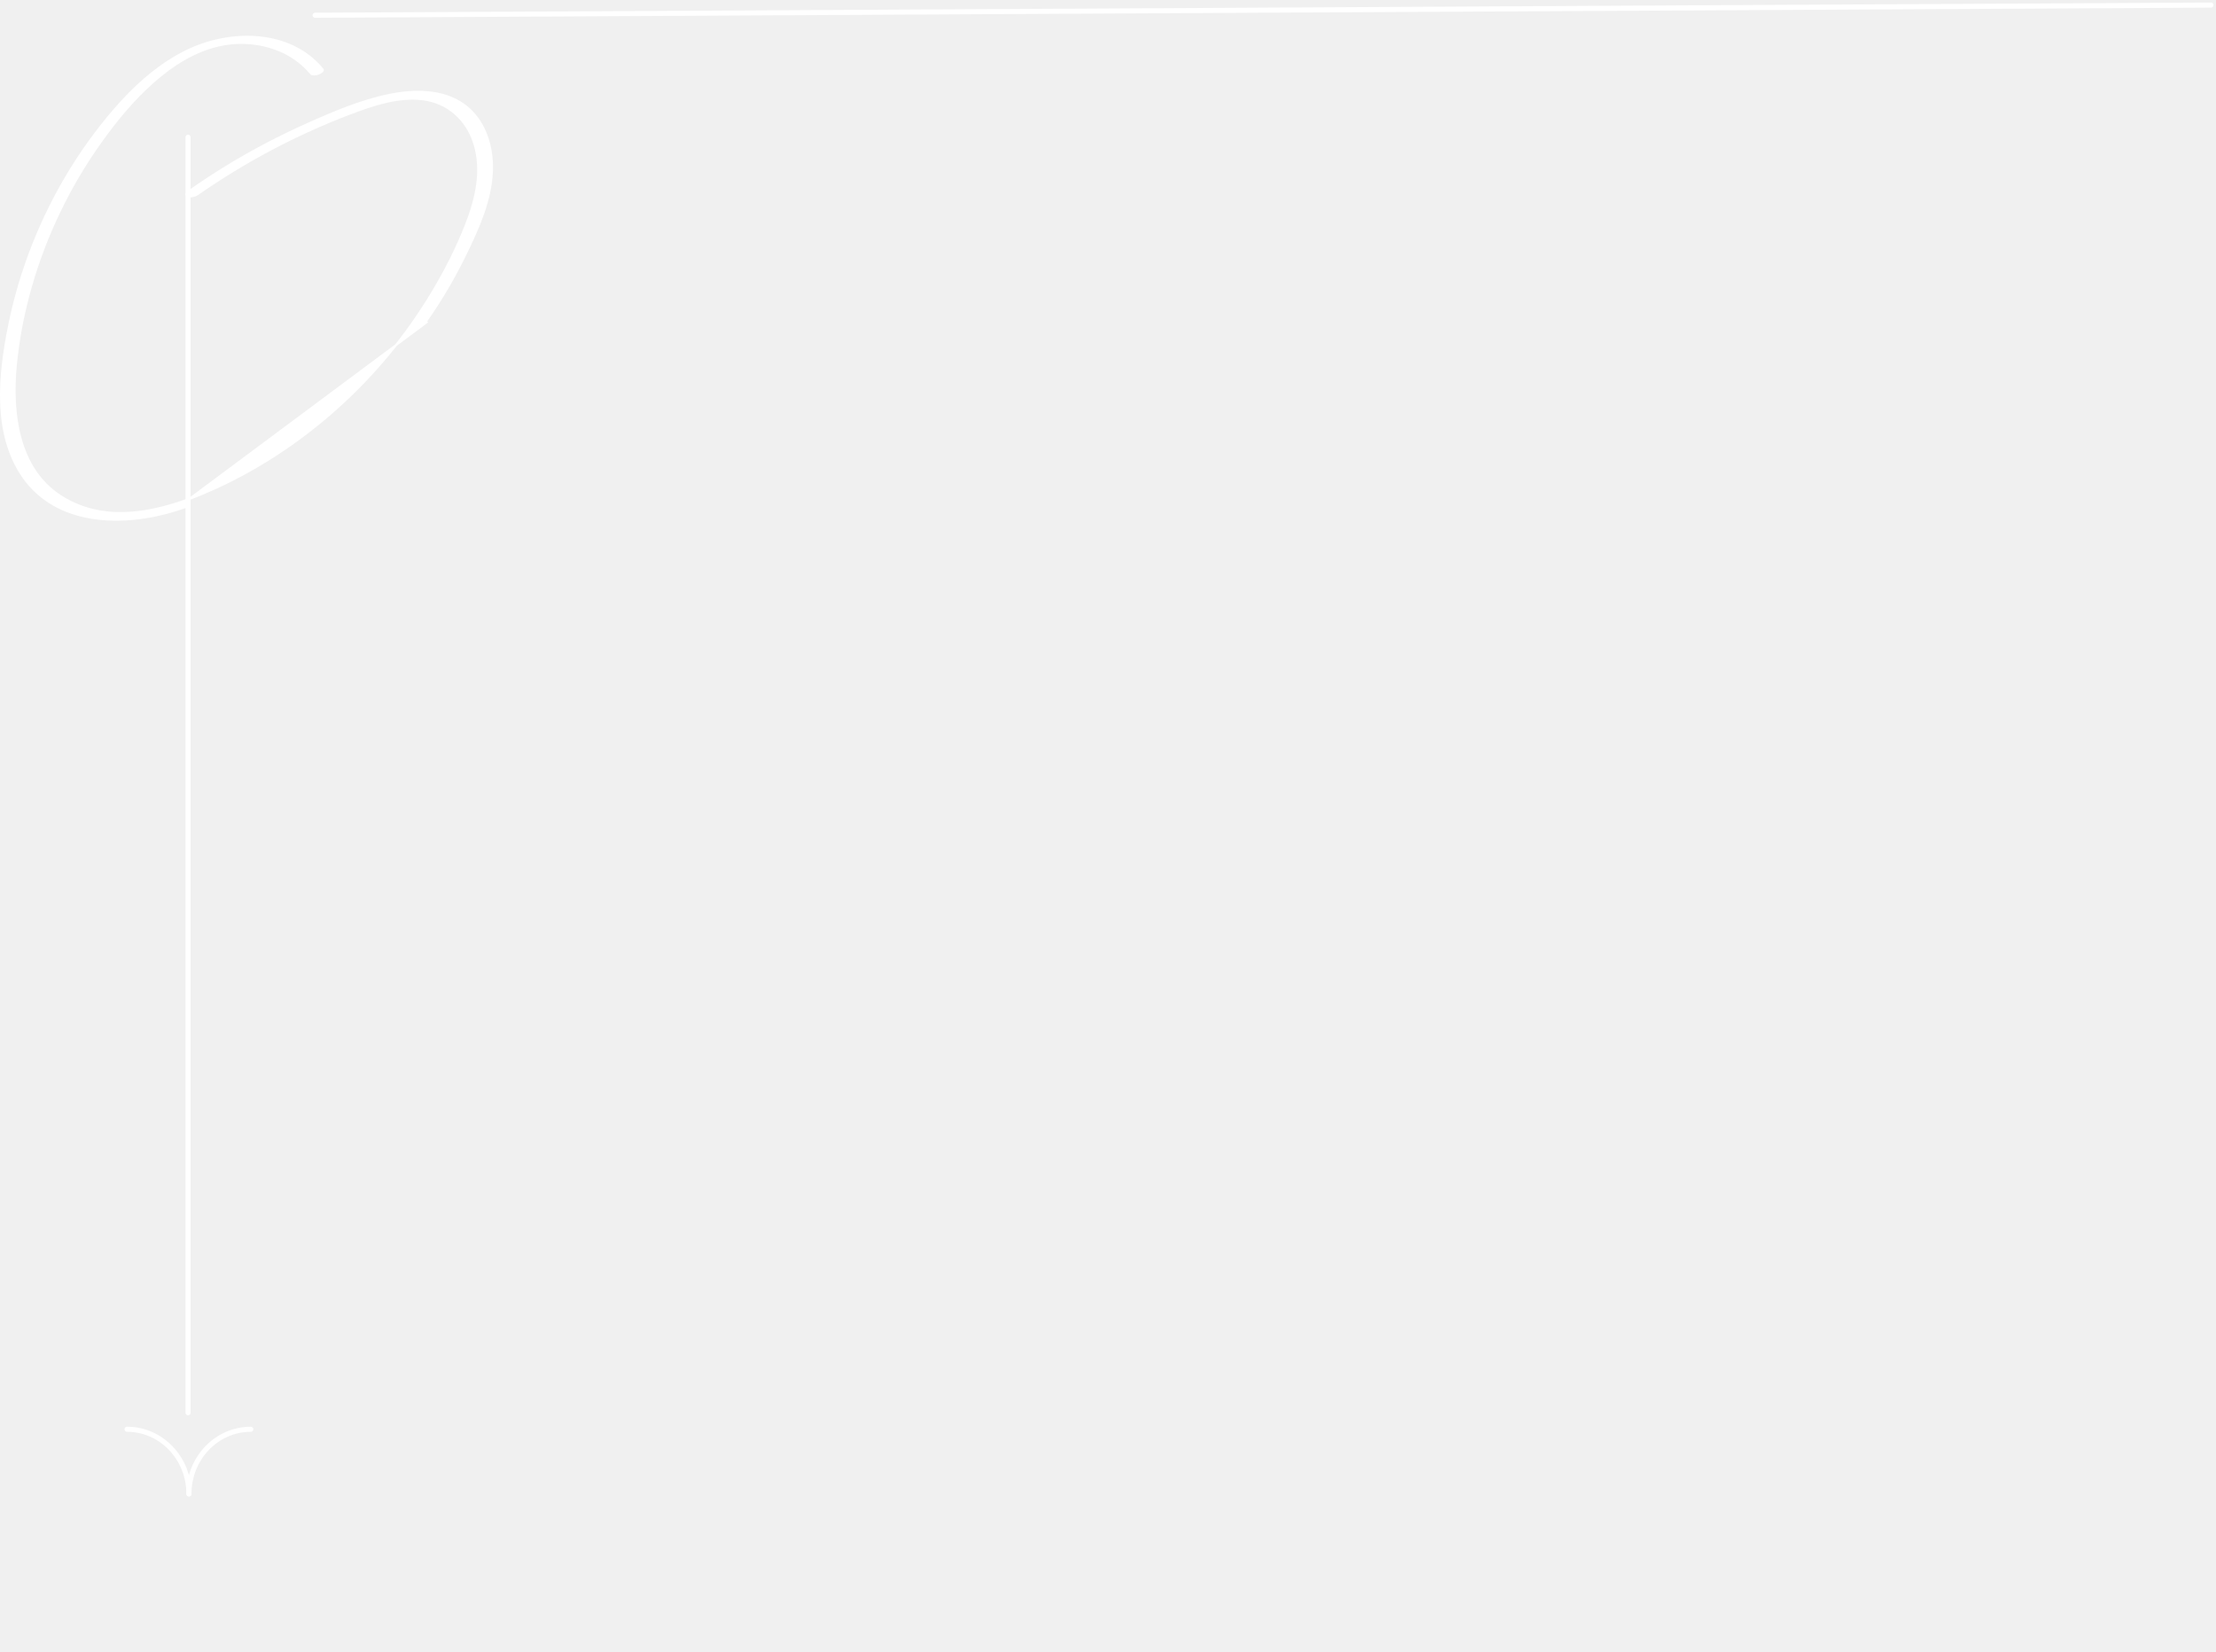
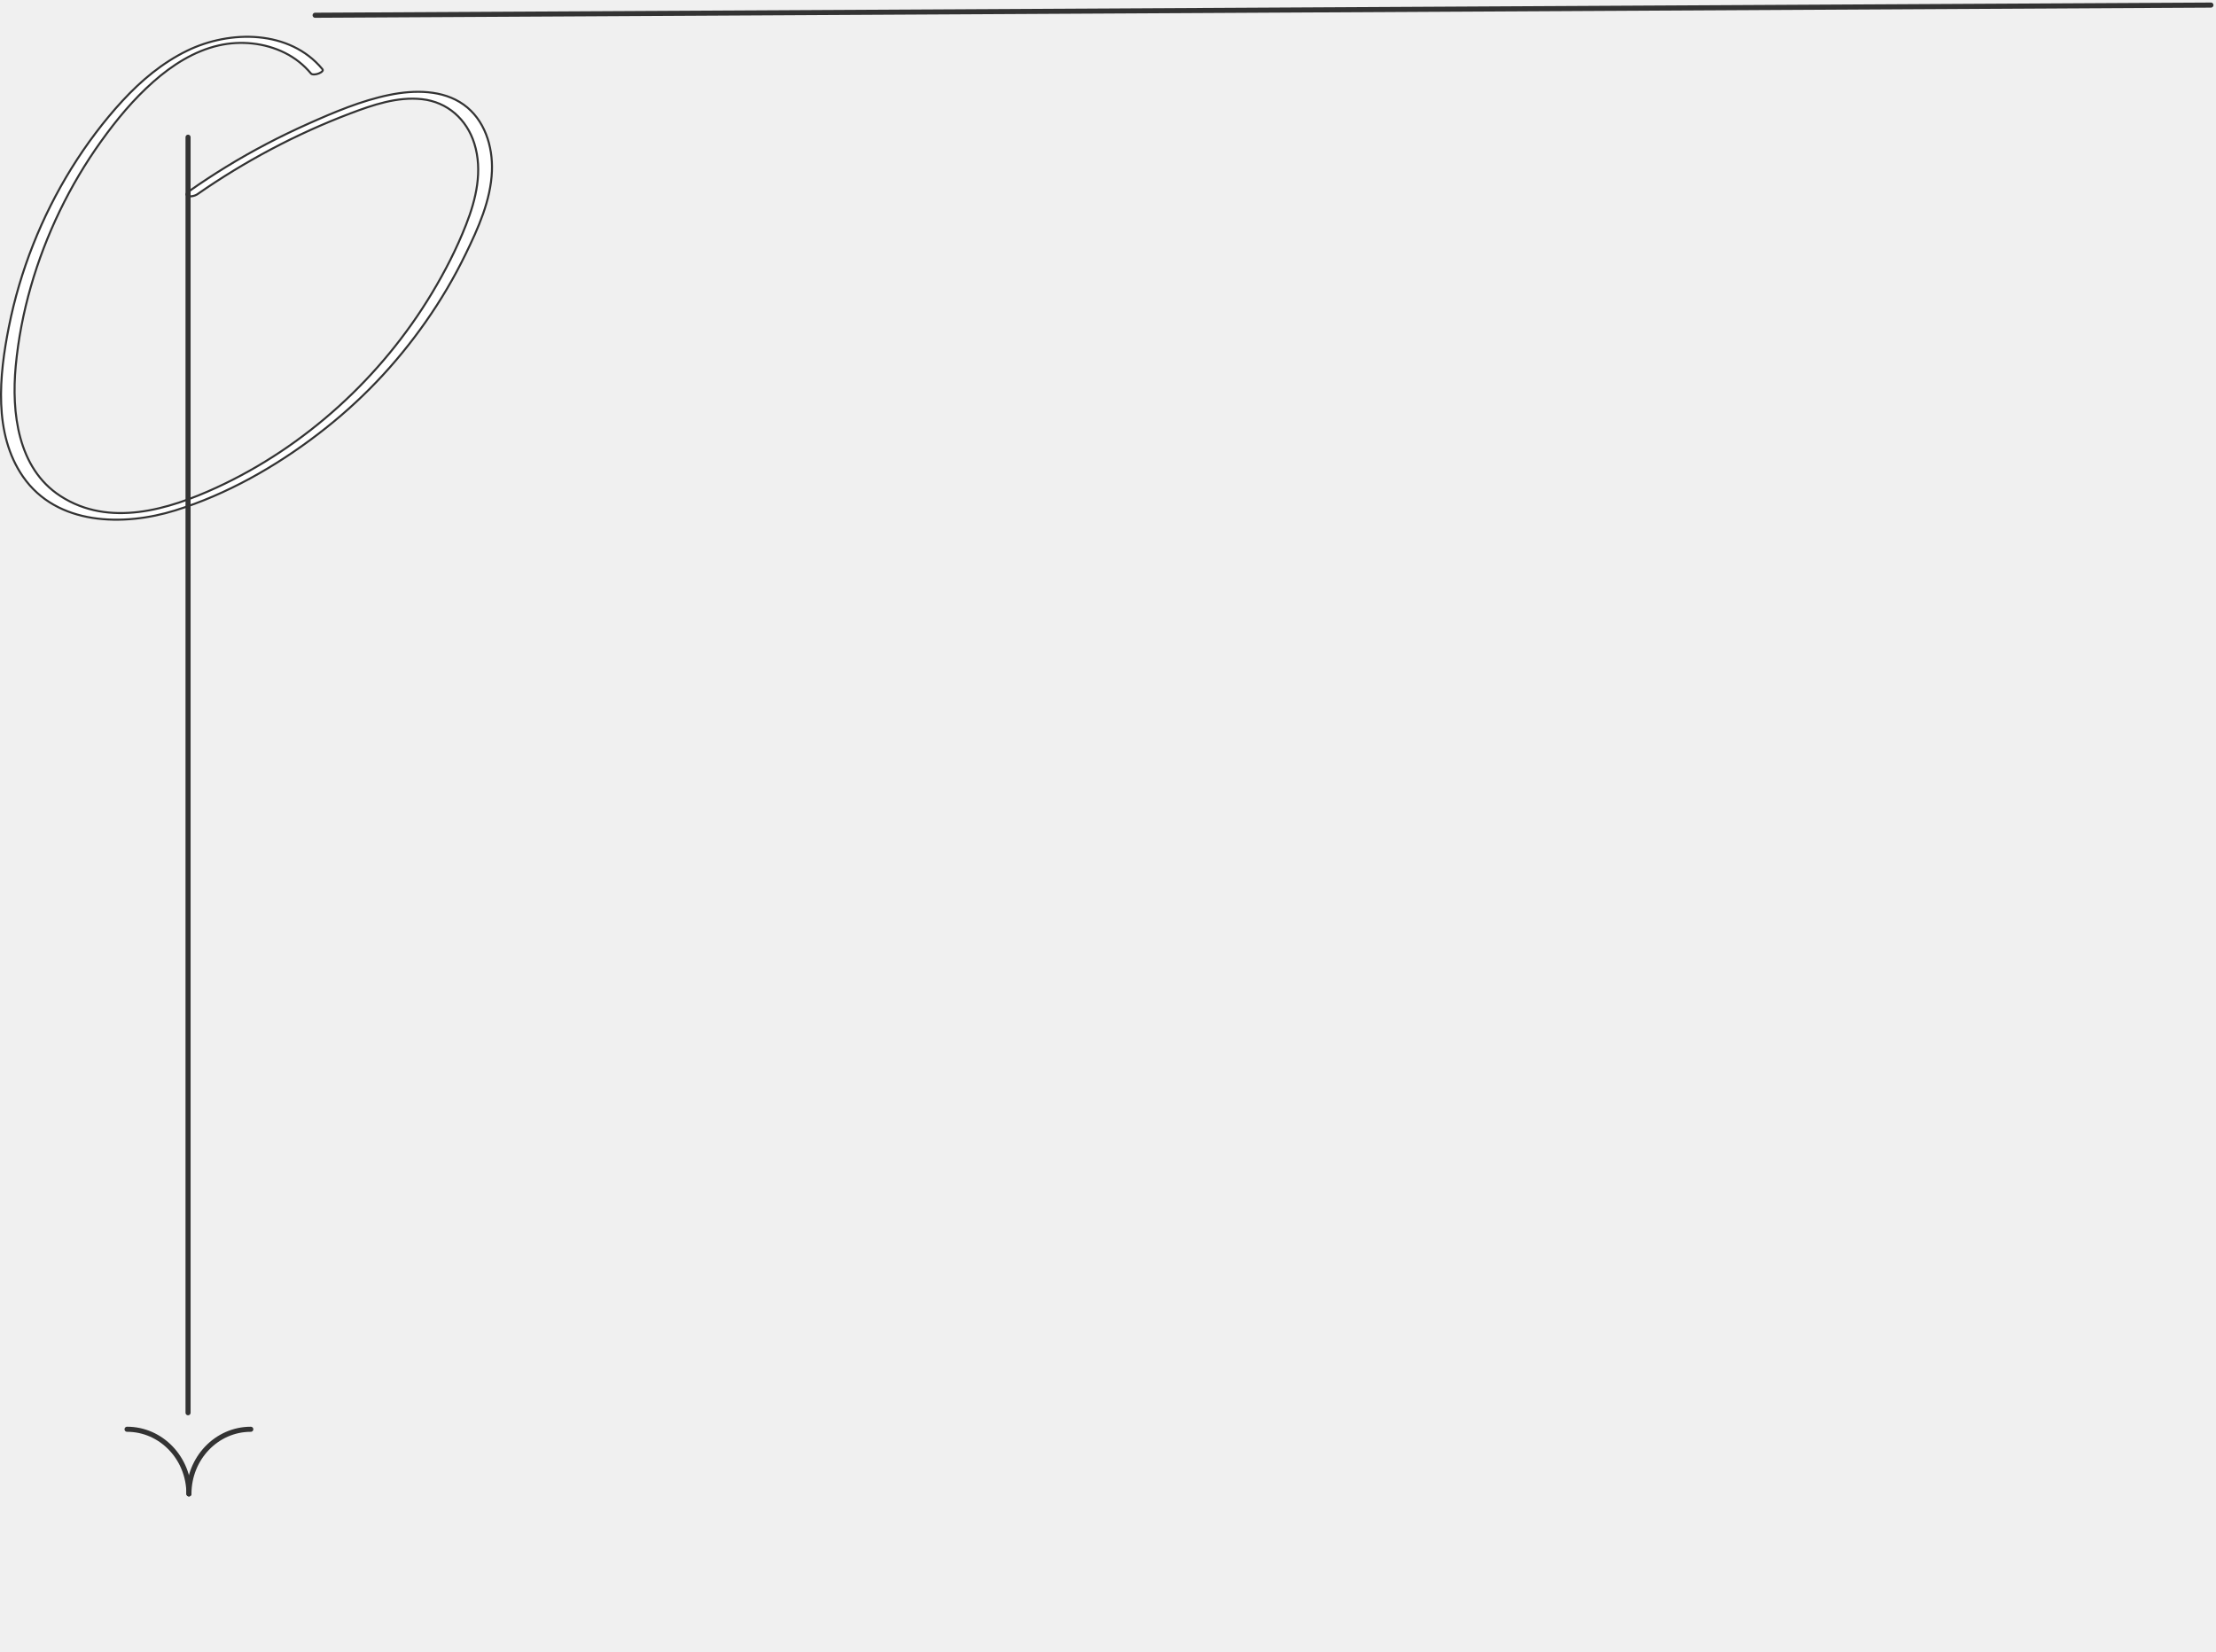
<svg xmlns="http://www.w3.org/2000/svg" width="436" height="325" viewBox="0 0 436 325" fill="none">
-   <path d="M49.342 281.251C42.62 281.251 37.172 286.944 37.172 293.966" stroke="white" stroke-linecap="round" stroke-linejoin="round" />
-   <path d="M37.17 293.966C37.17 286.943 31.721 281.25 25 281.25" stroke="white" stroke-linecap="round" stroke-linejoin="round" />
-   <path d="M36.853 99.656C36.069 99.929 35.282 100.189 34.491 100.434L34.491 100.435C29.412 102.015 23.578 102.764 18.181 101.908C12.789 101.054 7.842 98.599 4.511 93.777C-1.301 85.361 -0.164 73.883 1.748 64.306L1.748 64.306C3.946 53.275 8.159 42.646 14.072 33.107C16.998 28.387 20.445 23.799 24.113 19.823C27.778 15.848 31.965 12.344 36.818 9.982L36.731 9.802L36.818 9.982C45.269 5.867 56.994 5.857 63.41 13.577L63.418 13.6L63.441 13.629C63.5 13.7 63.513 13.759 63.51 13.807C63.506 13.86 63.48 13.927 63.417 14.005C63.287 14.166 63.038 14.328 62.727 14.451C62.42 14.573 62.078 14.646 61.785 14.649C61.48 14.651 61.279 14.577 61.186 14.465C59.764 12.757 58.03 11.384 56.04 10.397C52.066 8.416 47.328 7.956 43.026 8.941C38.177 10.05 33.864 12.821 30.181 16.077C26.274 19.527 22.979 23.496 19.881 27.822C16.781 32.151 14.057 36.743 11.742 41.545C7.158 51.04 4.08 61.49 3.095 72.02C2.243 81.116 3.466 92.15 11.883 97.604C19.609 102.618 28.682 101.302 36.853 98.331V99.656ZM37.253 98.184C39.087 97.503 40.873 96.742 42.586 95.954C51.326 91.935 59.417 86.505 66.57 80.044L66.57 80.044C73.769 73.536 79.999 65.974 85.007 57.643C87.583 53.362 89.876 48.878 91.7 44.213C93.669 39.185 95.003 33.596 93.324 28.235L93.324 28.235C91.828 23.467 88.036 20.07 83.038 19.519C78.179 18.979 73.316 20.655 68.891 22.333C58.26 26.364 48.167 31.728 38.82 38.232C38.599 38.383 38.23 38.531 37.847 38.598C37.632 38.636 37.429 38.646 37.253 38.626V37.595C39.64 35.916 42.08 34.313 44.565 32.792L44.565 32.792C49.707 29.639 55.073 26.841 60.577 24.382L60.577 24.382C65.735 22.076 71.098 19.801 76.624 18.675L76.584 18.479L76.624 18.675C81.542 17.672 87.114 17.654 91.221 20.585C95.323 23.513 96.984 28.746 96.786 33.682L96.786 33.682C96.558 39.441 94.075 44.941 91.572 50.075L91.571 50.075C89.327 54.694 86.707 59.121 83.758 63.323L83.922 63.438L37.253 98.184ZM36.715 38.138C36.743 38.07 36.791 38 36.853 37.929V38.489C36.754 38.422 36.714 38.361 36.699 38.317C36.682 38.269 36.684 38.212 36.715 38.138Z" fill="white" stroke="white" stroke-width="0.4" />
-   <path d="M62 3L435 1" stroke="white" stroke-linecap="round" stroke-linejoin="round" />
-   <path d="M37 27L37 278" stroke="white" stroke-linecap="round" stroke-linejoin="round" />
+   <path d="M49.342 281.251C42.62 281.251 37.172 286.944 37.172 293.966" stroke="#333333" stroke-linecap="round" stroke-linejoin="round" />
+   <path d="M37.17 293.966C37.17 286.943 31.721 281.25 25 281.25" stroke="#333333" stroke-linecap="round" stroke-linejoin="round" />
+   <path d="M36.818 9.982L36.731 9.802L36.818 9.982C45.269 5.867 56.994 5.857 63.41 13.577L63.418 13.6L63.441 13.629C63.5 13.7 63.513 13.759 63.51 13.807C63.506 13.86 63.48 13.927 63.417 14.005C63.287 14.166 63.038 14.328 62.727 14.451C62.42 14.573 62.078 14.646 61.785 14.649C61.48 14.651 61.279 14.577 61.186 14.465C59.764 12.757 58.03 11.384 56.04 10.397C52.066 8.416 47.328 7.956 43.026 8.941C38.177 10.05 33.864 12.821 30.181 16.077C26.274 19.527 22.979 23.496 19.881 27.822C16.781 32.151 14.057 36.743 11.742 41.545C7.158 51.04 4.08 61.49 3.095 72.02C2.243 81.116 3.466 92.15 11.882 97.604C21.476 103.829 33.145 100.296 42.586 95.954C51.326 91.935 59.417 86.505 66.57 80.044L66.57 80.044C73.769 73.536 79.999 65.974 85.007 57.643C87.583 53.362 89.876 48.878 91.7 44.213C93.669 39.185 95.003 33.596 93.324 28.235L93.324 28.235C91.828 23.467 88.036 20.07 83.038 19.519C78.179 18.979 73.316 20.655 68.891 22.333C58.259 26.364 48.167 31.729 38.82 38.232C38.598 38.383 38.23 38.531 37.847 38.598C37.458 38.667 37.106 38.644 36.889 38.512C36.763 38.435 36.716 38.366 36.699 38.317C36.682 38.269 36.684 38.212 36.715 38.138C36.782 37.978 36.961 37.8 37.168 37.655L37.168 37.654C39.583 35.954 42.051 34.331 44.565 32.792L44.565 32.792C49.707 29.639 55.073 26.841 60.577 24.382L60.577 24.382C65.735 22.076 71.098 19.801 76.624 18.675L76.584 18.479L76.624 18.675C81.542 17.672 87.114 17.654 91.221 20.585C95.323 23.513 96.984 28.746 96.786 33.682L96.786 33.682C96.558 39.441 94.075 44.941 91.572 50.075L91.571 50.075C89.327 54.694 86.707 59.121 83.758 63.323L83.922 63.438L83.758 63.324C77.867 71.722 70.965 79.006 62.553 85.442C54.139 91.879 44.604 97.293 34.491 100.434L34.491 100.435C29.412 102.015 23.578 102.764 18.181 101.908C12.789 101.054 7.842 98.599 4.511 93.777C-1.301 85.361 -0.164 73.883 1.748 64.306L1.748 64.306C3.946 53.275 8.159 42.646 14.072 33.107C16.998 28.387 20.445 23.799 24.113 19.823C27.778 15.848 31.965 12.344 36.818 9.982Z" fill="white" stroke="#333333" stroke-width="0.4" />
+   <path d="M62 3L435 1" stroke="#333333" stroke-linecap="round" stroke-linejoin="round" />
+   <path d="M37 27L37 278" stroke="#333333" stroke-linecap="round" stroke-linejoin="round" />
</svg>
